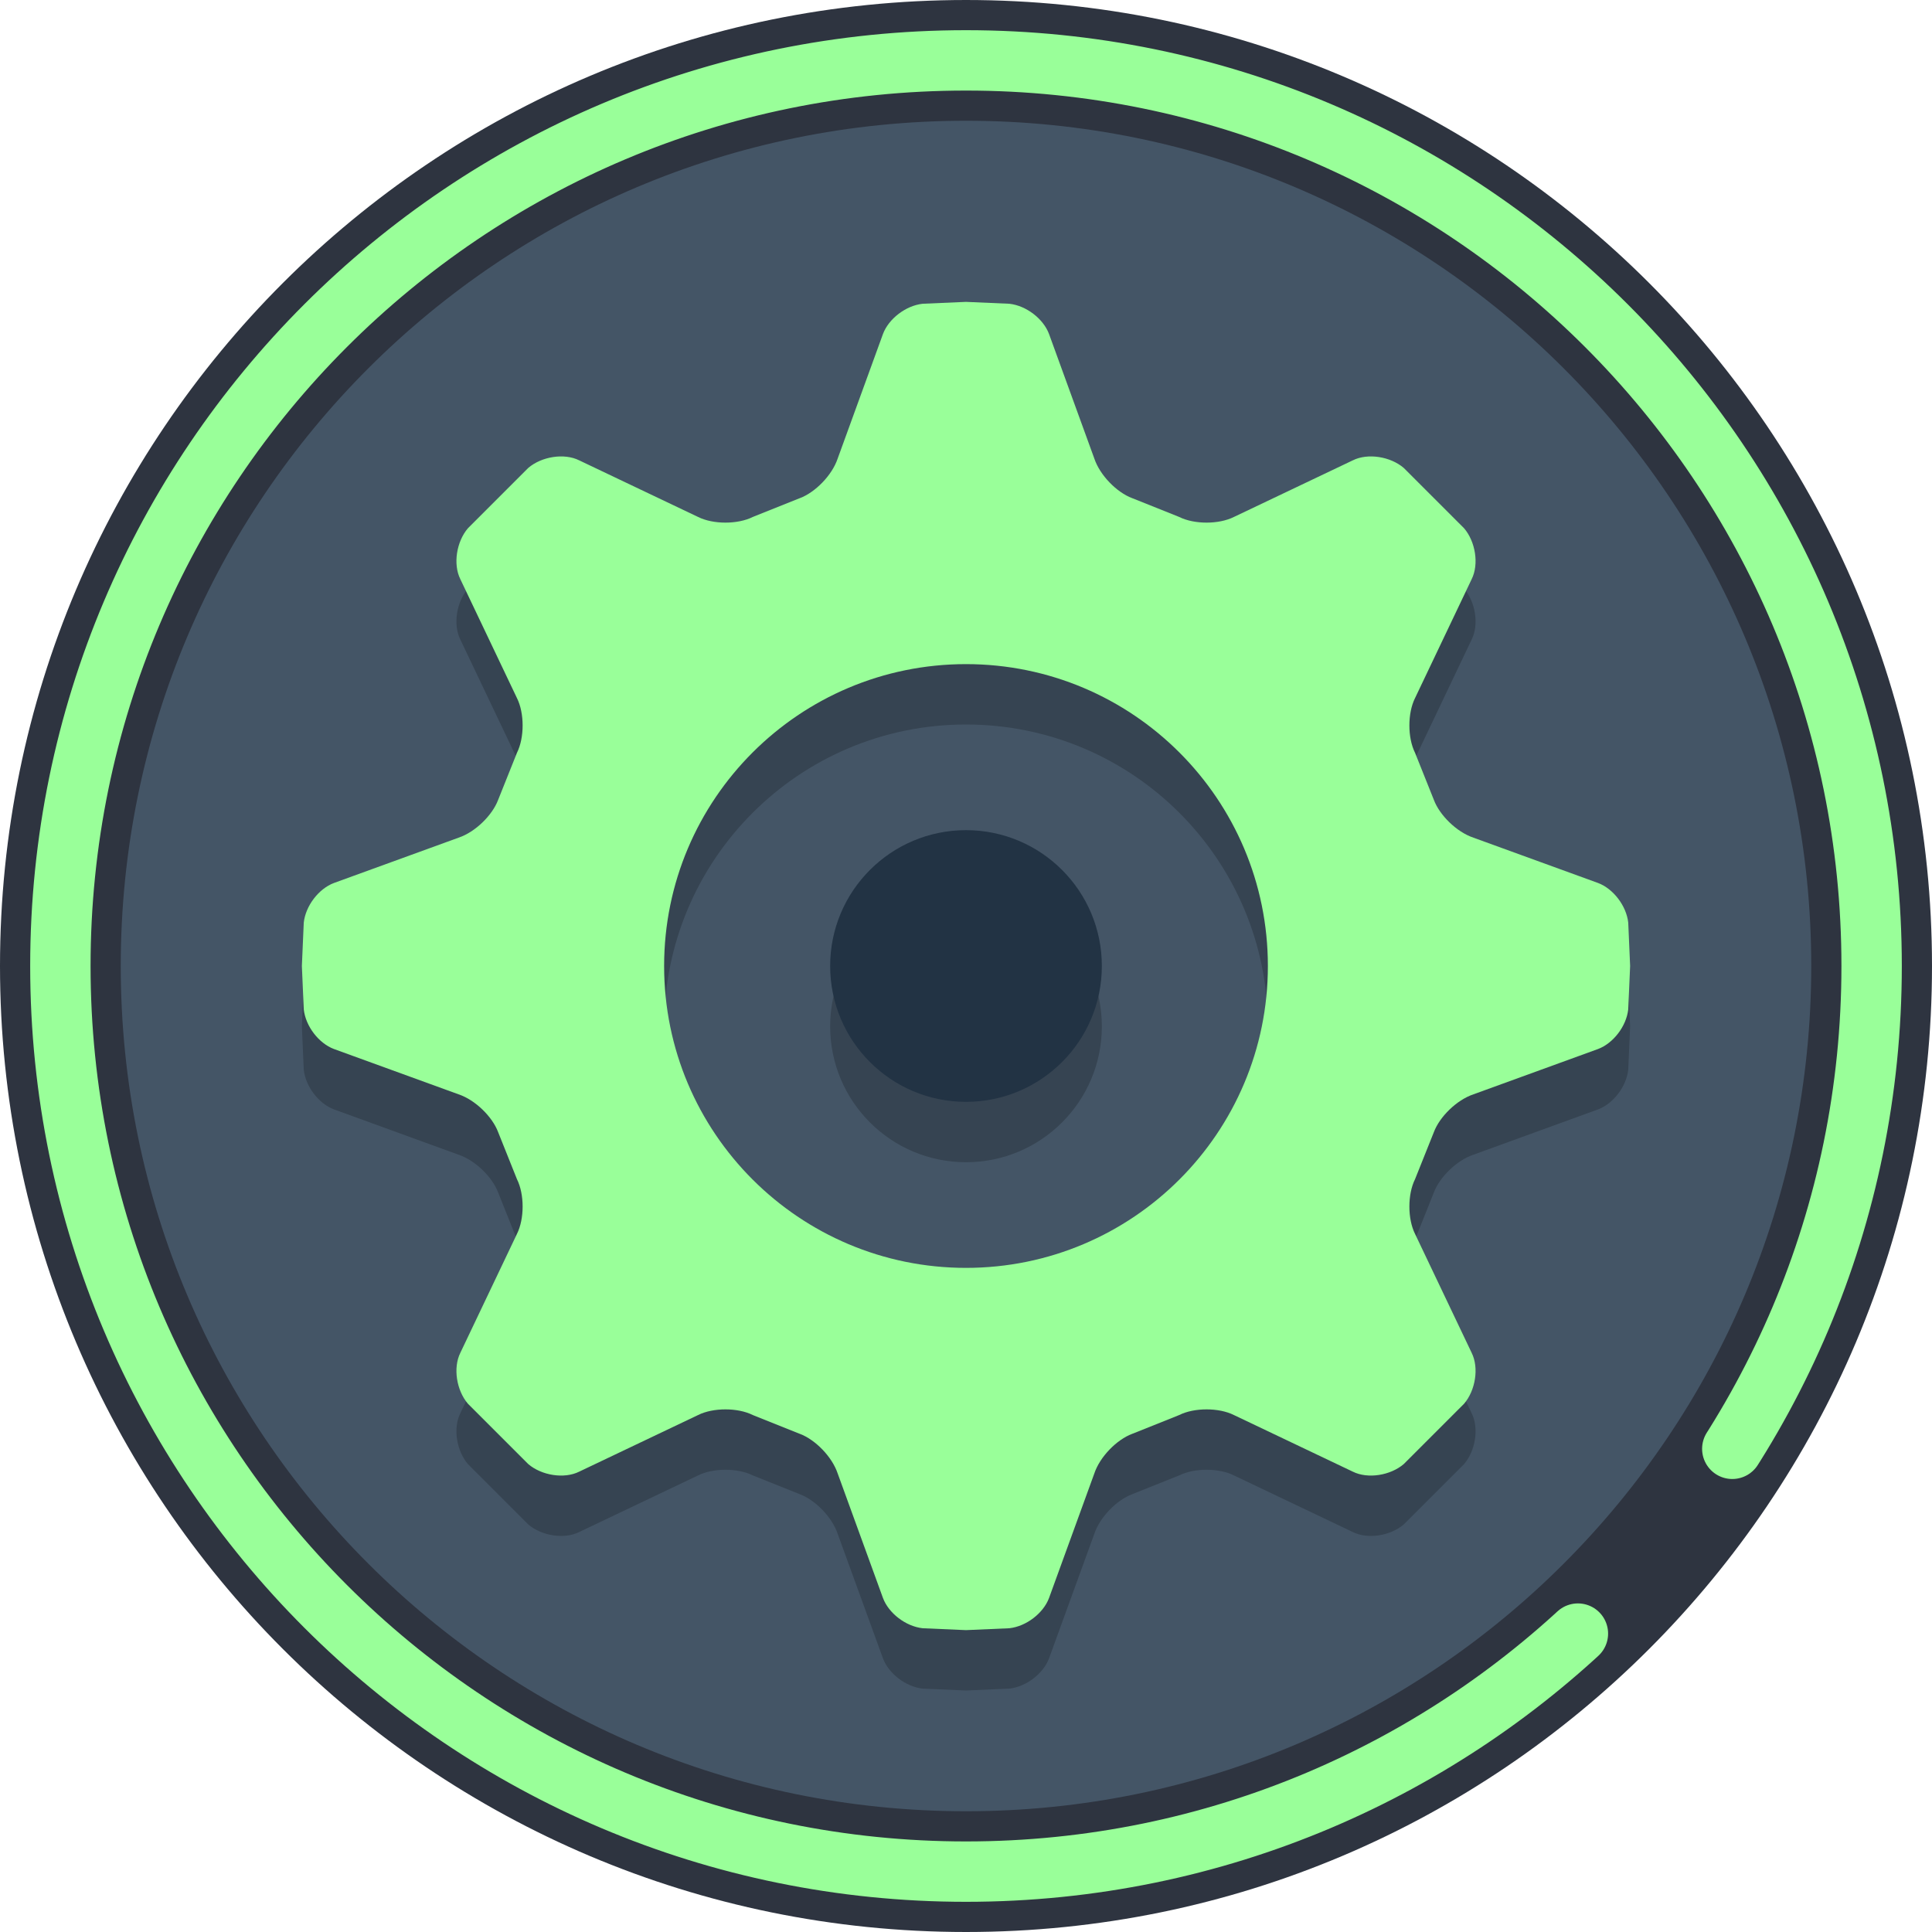
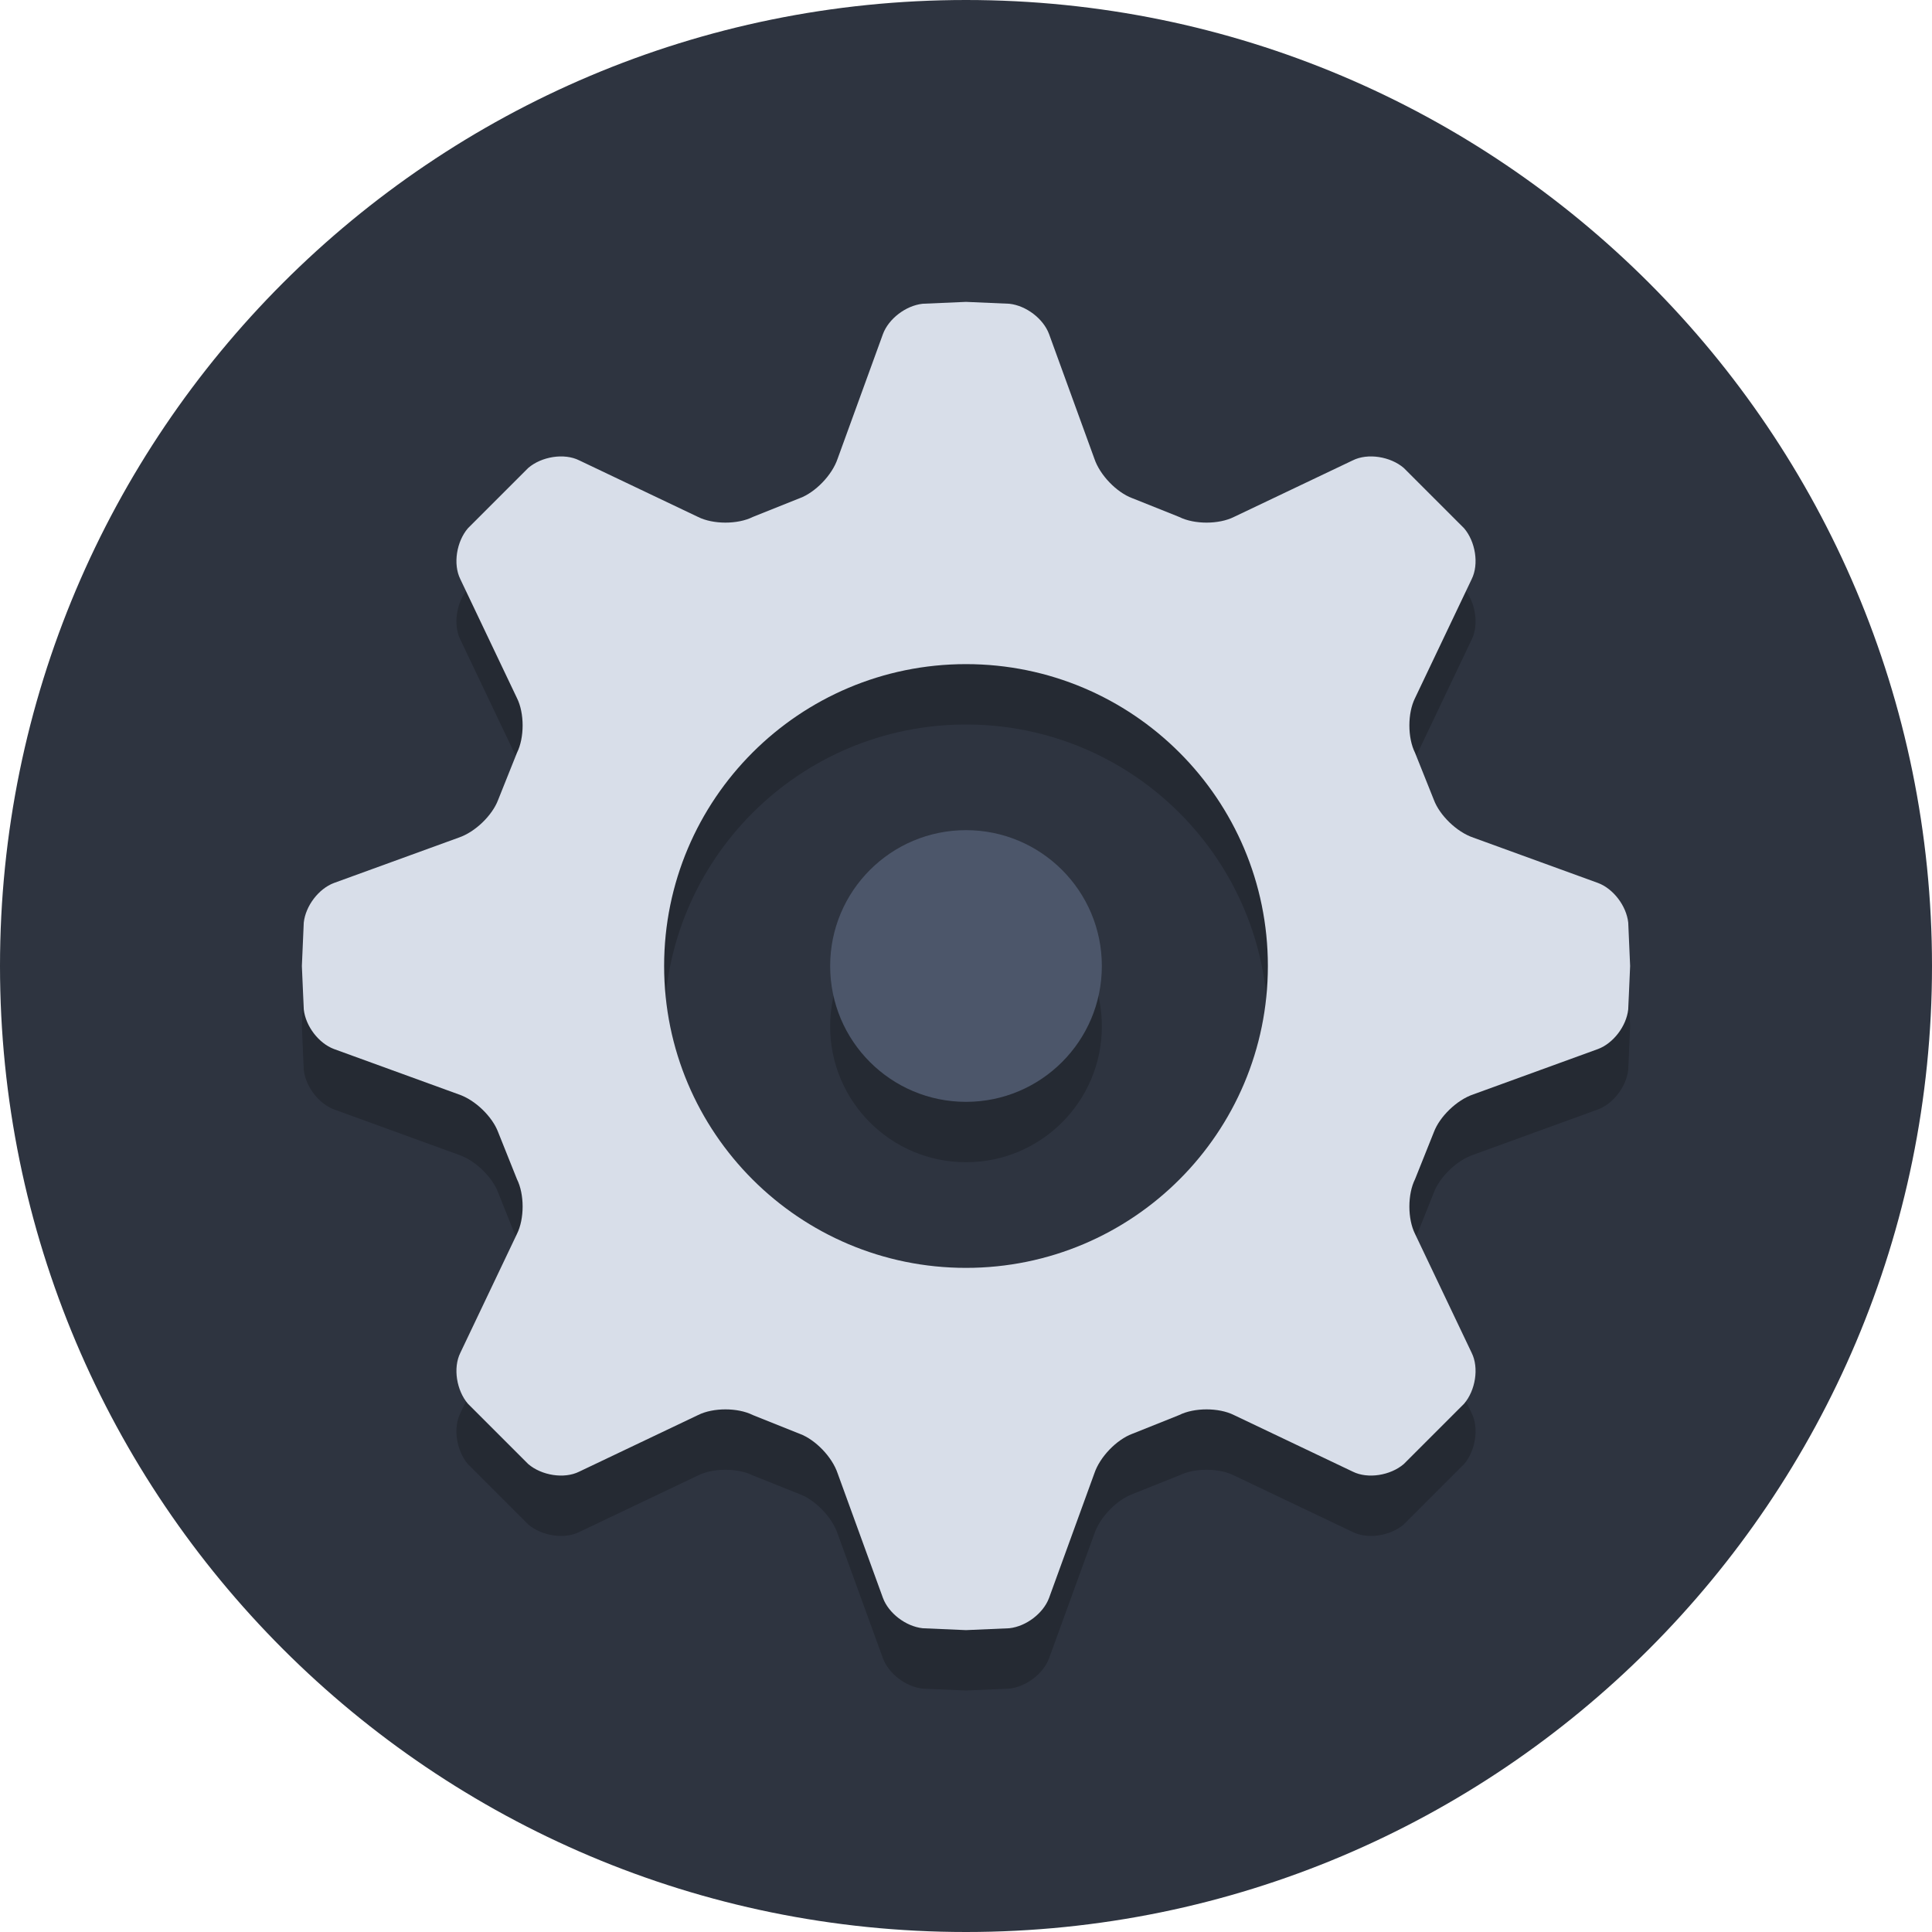
<svg xmlns="http://www.w3.org/2000/svg" xmlns:xlink="http://www.w3.org/1999/xlink" width="1024" height="1024" viewBox="0 0 1024 1024">
-   <circle id="background" fill="#445566" cx="512" cy="512" r="480" stroke="#2e3440" stroke-width="64" />
-   <path fill="none" stroke="#99FF99" stroke-width="32" stroke-linecap="round" stroke-dasharray="2048, 128" stroke-dashoffset="1024" d="M 512 32 a 480 480 0 0 1 0 960 a 480 480 0 0 1 0 -960" />
+   <circle id="background" fill="#2e3440" cx="512" cy="512" r="512" />
  <g id="simbol">
    <defs>
      <path id="gear" d="M512 672a160 160 0 1 1 0-320 160 160 0 0 1 0 320zm351-183c-1-9-8-18-16-21l-66-24c-9-3-18-12-21-20l-10-25c-4-8-4-21 0-29l30-63c4-8 2-20-4-27l-32-32c-7-6-19-8-27-4l-63 30c-8 4-21 4-29 0l-25-10c-8-3-17-12-20-21l-24-66c-3-8-12-15-21-16l-23-1-23 1c-9 1-18 8-21 16l-24 66c-3 9-12 18-20 21l-25 10c-8 4-21 4-29 0l-63-30c-8-4-20-2-27 4l-32 32c-6 7-8 19-4 27l30 63c4 8 4 21 0 29l-10 25c-3 8-12 17-21 20l-66 24c-8 3-15 12-16 21l-1 23 1 23c1 9 8 18 16 21l66 24c9 3 18 12 21 20l10 25c4 8 4 21 0 29l-30 63c-4 8-2 20 4 27l32 32c7 6 19 8 27 4l63-30c8-4 21-4 29 0l25 10c8 3 17 12 20 21l24 66c3 8 12 15 21 16l23 1 23-1c9-1 18-8 21-16l24-66c3-9 12-18 20-21l25-10c8-4 21-4 29 0l63 30c8 4 20 2 27-4l32-32c6-7 8-19 4-27l-30-63c-4-8-4-21 0-29l10-25c3-8 12-17 21-20l66-24c8-3 15-12 16-21l1-23-1-23z" />
      <path id="ball" d="M440 512a72 72 0 1 0 144 0 72 72 0 0 0-144 0" />
    </defs>
    <use xlink:href="#gear" opacity="0.2" y="32" />
-     <use xlink:href="#gear" fill="#99FF99" />
+     <use xlink:href="#gear" fill="#D8DEE9" />
    <use xlink:href="#ball" opacity="0.2" y="32" />
-     <use xlink:href="#ball" fill="#223344" />
+     <use xlink:href="#ball" fill="#4C566A" />
  </g>
</svg>
